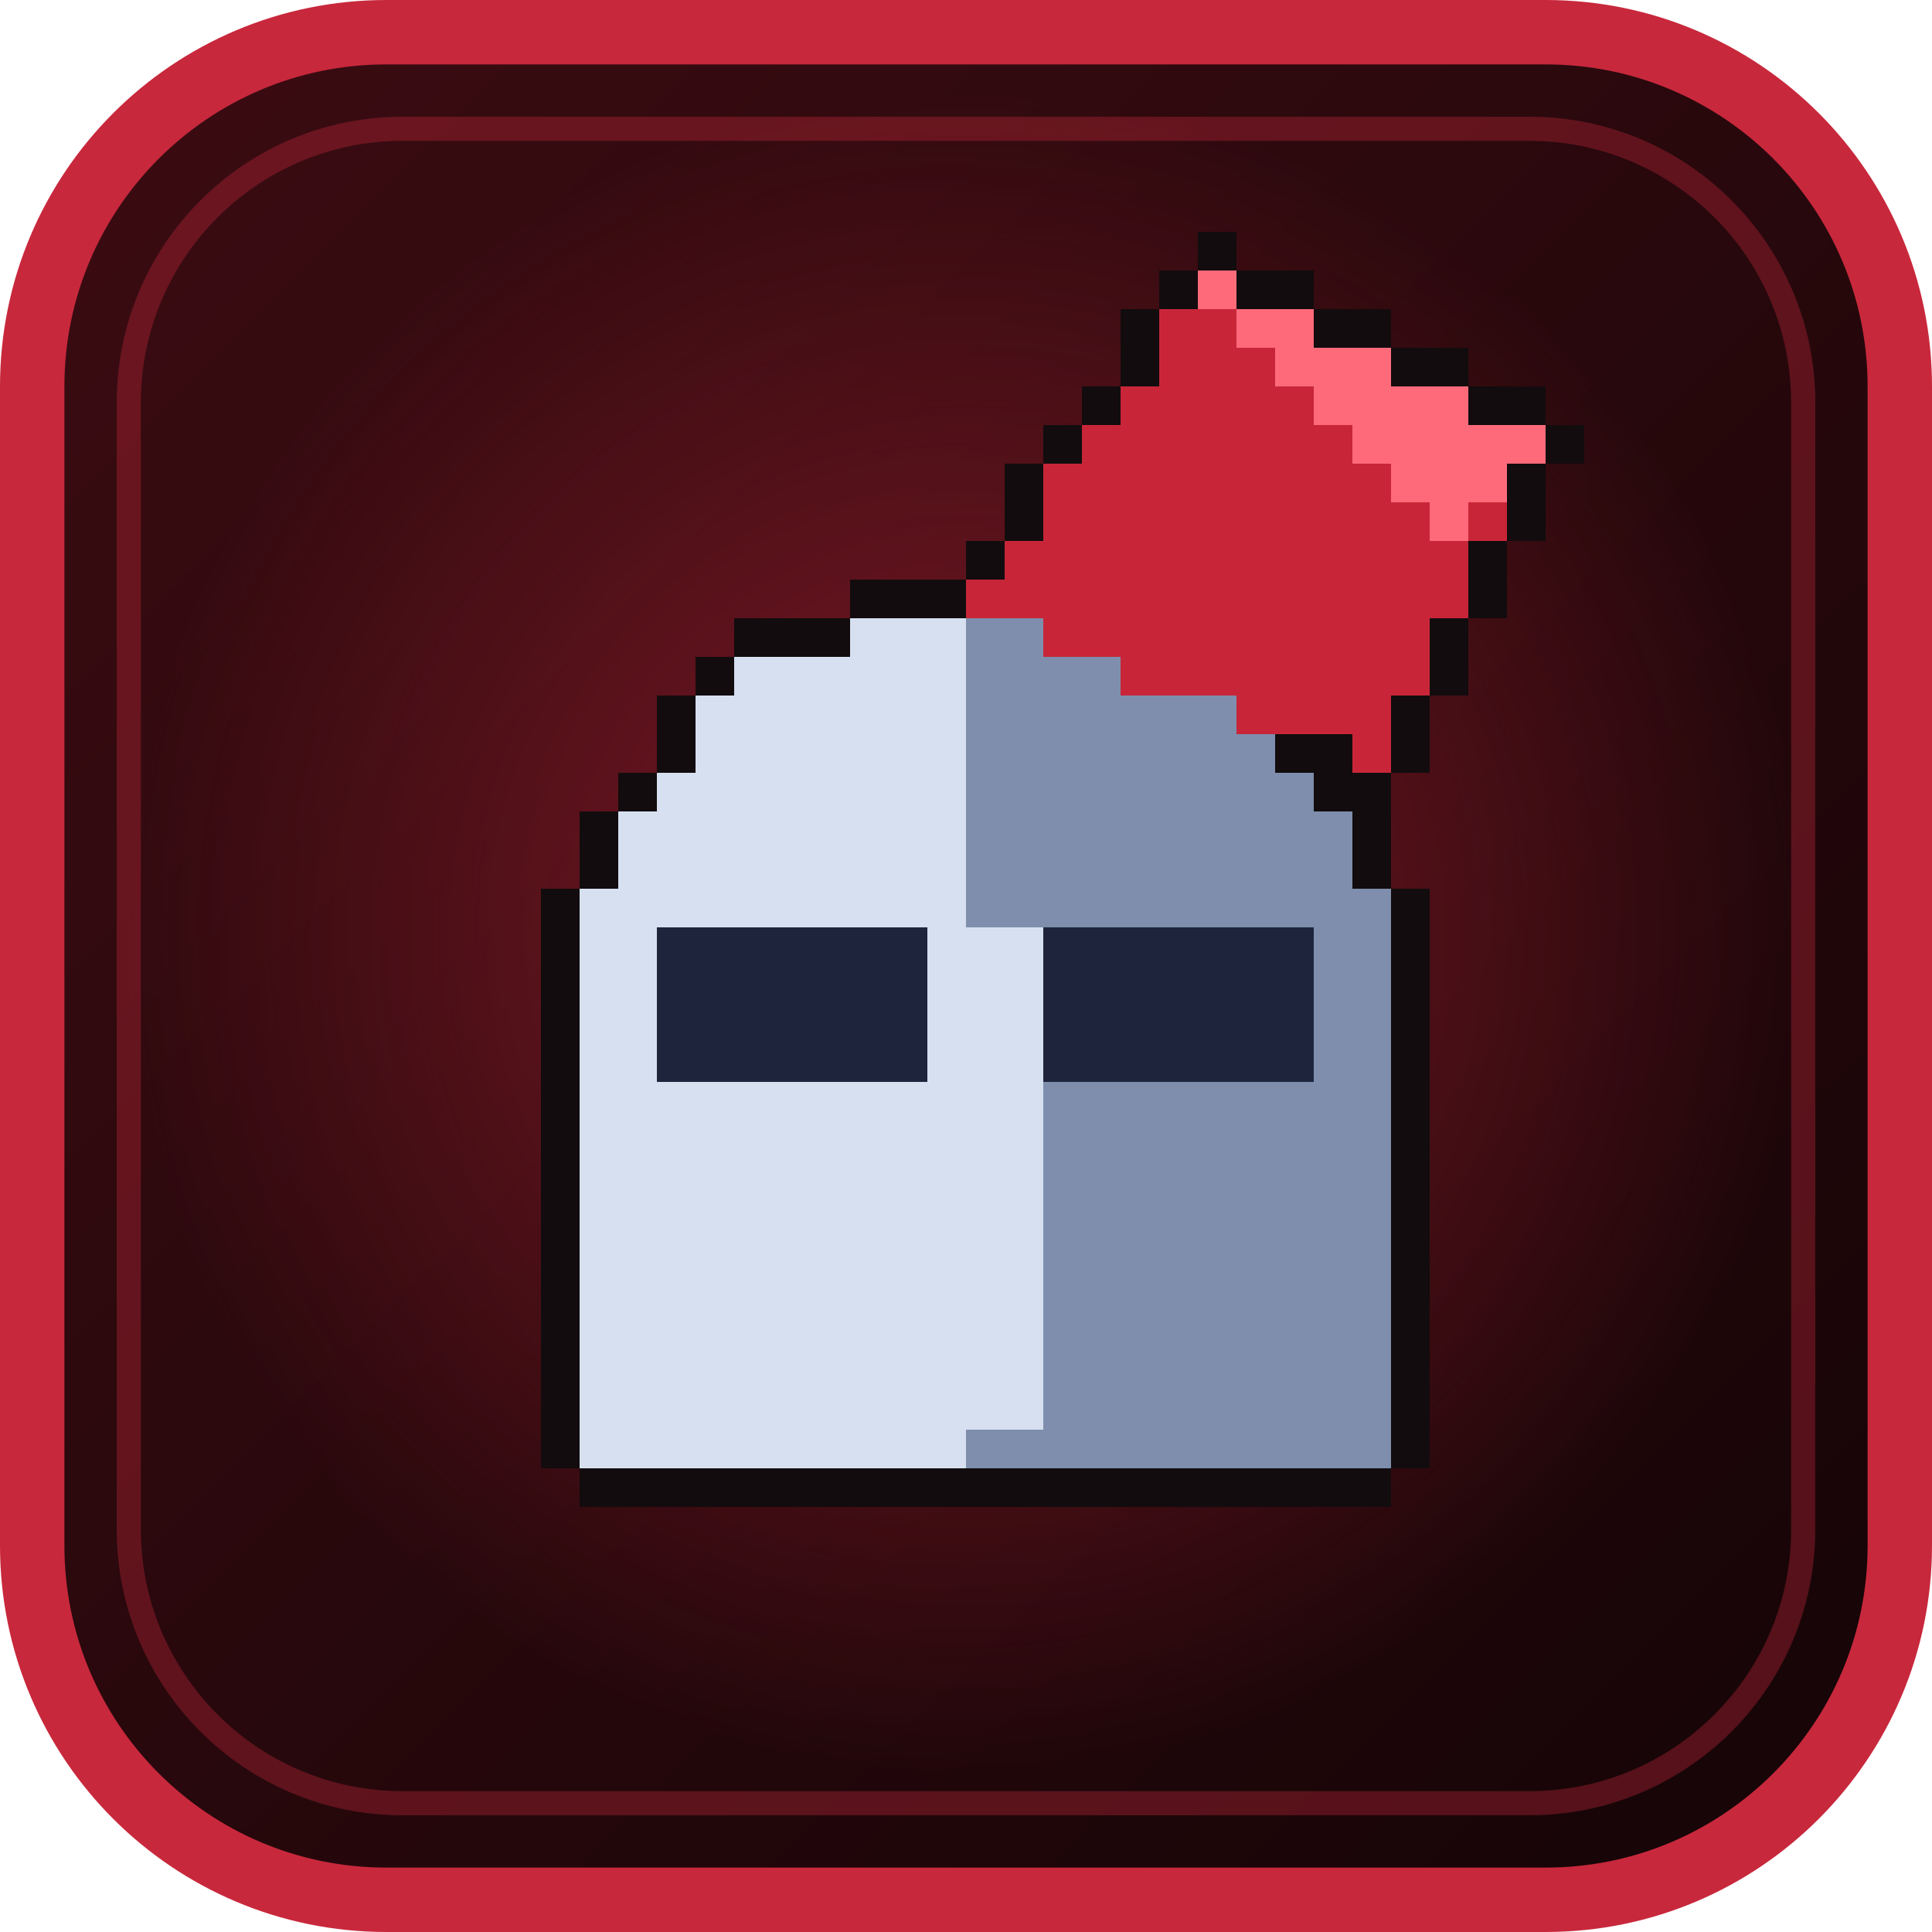
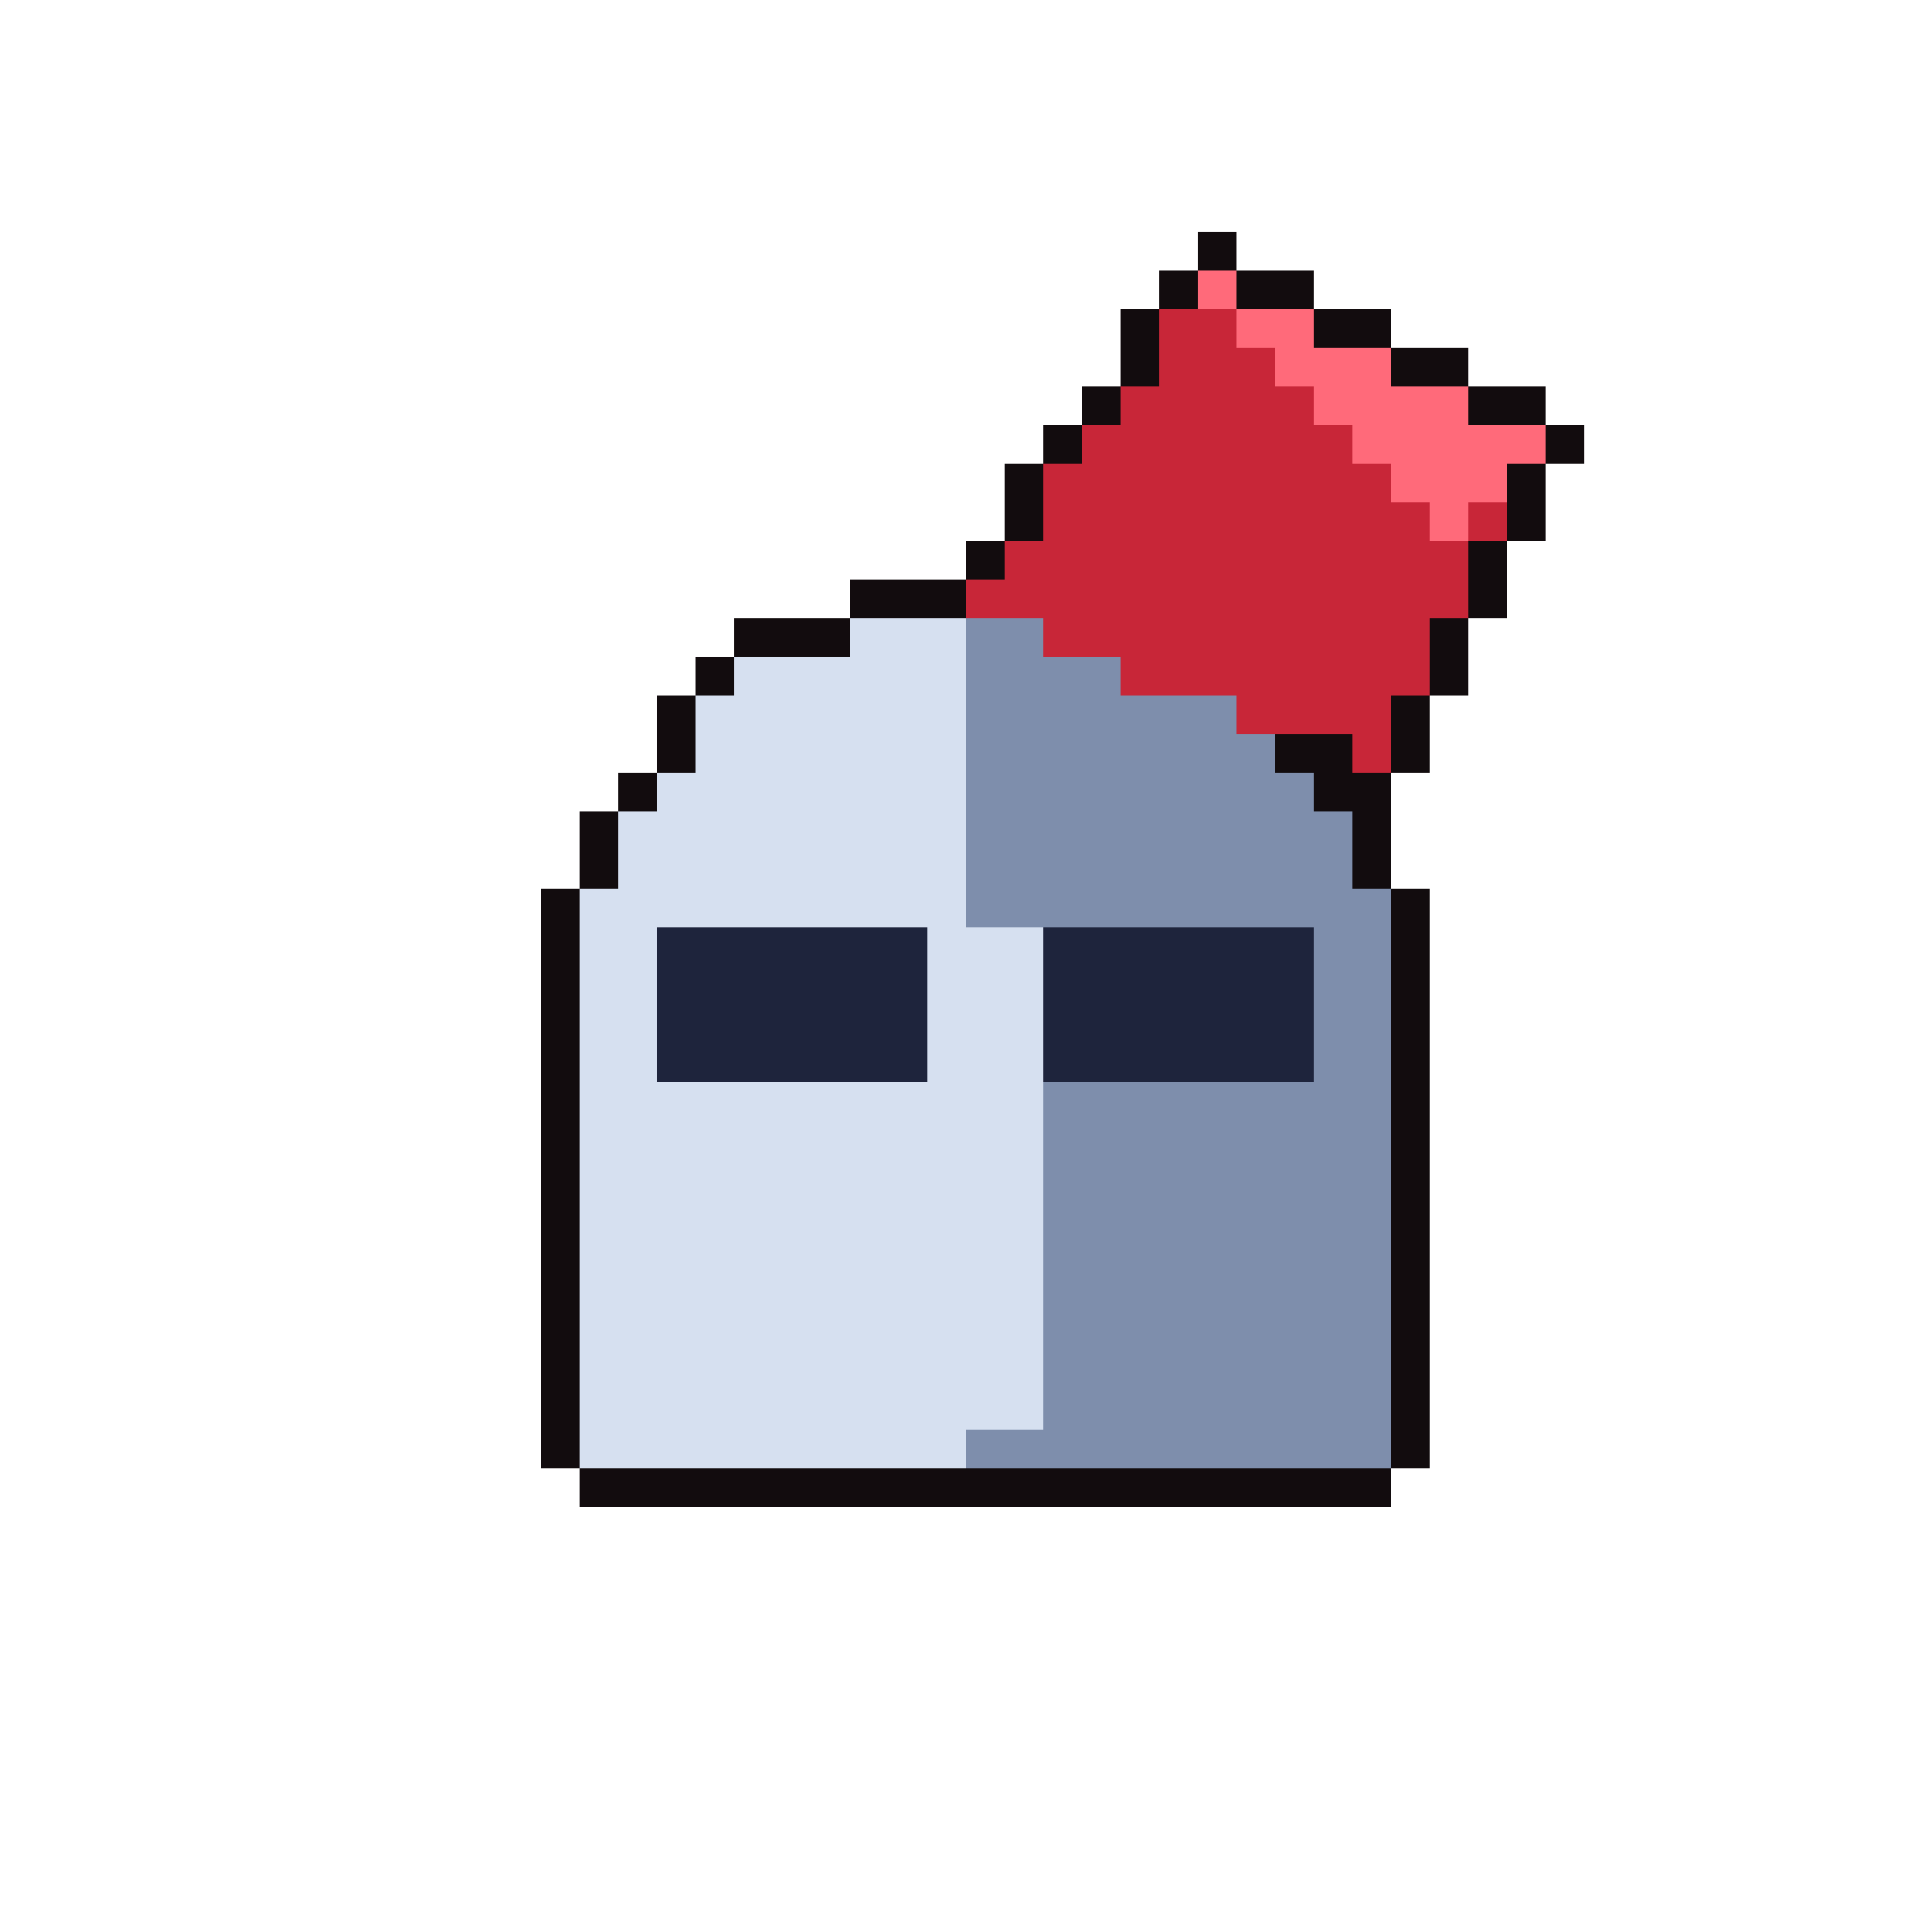
<svg xmlns="http://www.w3.org/2000/svg" viewBox="0 0 120 120">
  <defs>
    <linearGradient id="bcoshelmplu" x1="0" y1="0" x2="1" y2="1">
      <stop offset="0" stop-color="#3c0c12" />
      <stop offset="1" stop-color="#140406" />
    </linearGradient>
    <radialGradient id="gcoshelmplu">
      <stop offset="0" stop-color="#c8283c" stop-opacity=".55" />
      <stop offset="1" stop-color="#c8283c" stop-opacity="0" />
    </radialGradient>
  </defs>
-   <rect x="2" y="2" width="116" height="116" rx="22" fill="url(#bcoshelmplu)" stroke="#c8283c" stroke-width="4" />
-   <rect x="8" y="8" width="104" height="104" rx="17" fill="none" stroke="#c8283c" stroke-opacity=".35" stroke-width="1.5" />
-   <circle cx="60" cy="58" r="52" fill="url(#gcoshelmplu)" />
  <g transform="translate(12 12) scale(2.4)" shape-rendering="crispEdges">
    <path fill="#ff6a7a" d="M26 2h1v1h-1zM27 3h2v1h-2zM28 4h3v1h-3zM29 5h4v1h-4zM30 6h5v1h-5zM31 7h3v1h-3zM32 8h1v1h-1z" />
    <path fill="#c82638" d="M25 3h2v1h-2zM25 4h3v1h-3zM24 5h5v1h-5zM23 6h7v1h-7zM22 7h9v1h-9zM22 8h10v1h-10zM33 8h1v1h-1zM21 9h12v1h-12zM20 10h13v1h-13zM22 11h10v1h-10zM24 12h8v1h-8zM27 13h4v1h-4zM30 14h1v1h-1z" />
    <path fill="#d6e0f0" d="M17 11h3v1h-3zM14 12h6v1h-6zM13 13h7v1h-7zM13 14h7v1h-7zM12 15h8v1h-8zM11 16h9v1h-9zM11 17h9v1h-9zM10 18h10v1h-10zM10 19h2v1h-2zM19 19h3v1h-3zM10 20h2v1h-2zM19 20h3v1h-3zM10 21h2v1h-2zM19 21h3v1h-3zM10 22h2v1h-2zM19 22h3v1h-3zM10 23h12v1h-12zM10 24h12v1h-12zM10 25h12v1h-12zM10 26h12v1h-12zM10 27h12v1h-12zM10 28h12v1h-12zM10 29h12v1h-12zM10 30h12v1h-12zM10 31h12v1h-12zM10 32h10v1h-10z" />
    <path fill="#7e8eac" d="M20 11h2v1h-2zM20 12h4v1h-4zM20 13h7v1h-7zM20 14h8v1h-8zM20 15h9v1h-9zM20 16h10v1h-10zM20 17h10v1h-10zM20 18h11v1h-11zM29 19h2v1h-2zM29 20h2v1h-2zM29 21h2v1h-2zM29 22h2v1h-2zM22 23h9v1h-9zM22 24h9v1h-9zM22 25h9v1h-9zM22 26h9v1h-9zM22 27h9v1h-9zM22 28h9v1h-9zM22 29h9v1h-9zM22 30h9v1h-9zM22 31h9v1h-9zM20 32h11v1h-11z" />
    <path fill="#1e243c" d="M12 19h7v1h-7zM22 19h7v1h-7zM12 20h7v1h-7zM22 20h7v1h-7zM12 21h7v1h-7zM22 21h7v1h-7zM12 22h7v1h-7zM22 22h7v1h-7z" />
    <path fill="#120c0e" d="M26 1h1v1h-1zM25 2h1v1h-1zM27 2h2v1h-2zM24 3h1v1h-1zM29 3h2v1h-2zM24 4h1v1h-1zM31 4h2v1h-2zM23 5h1v1h-1zM33 5h2v1h-2zM22 6h1v1h-1zM35 6h1v1h-1zM21 7h1v1h-1zM34 7h1v1h-1zM21 8h1v1h-1zM34 8h1v1h-1zM20 9h1v1h-1zM33 9h1v1h-1zM17 10h3v1h-3zM33 10h1v1h-1zM14 11h3v1h-3zM32 11h1v1h-1zM13 12h1v1h-1zM32 12h1v1h-1zM12 13h1v1h-1zM31 13h1v1h-1zM12 14h1v1h-1zM28 14h2v1h-2zM31 14h1v1h-1zM11 15h1v1h-1zM29 15h2v1h-2zM10 16h1v1h-1zM30 16h1v1h-1zM10 17h1v1h-1zM30 17h1v1h-1zM9 18h1v1h-1zM31 18h1v1h-1zM9 19h1v1h-1zM31 19h1v1h-1zM9 20h1v1h-1zM31 20h1v1h-1zM9 21h1v1h-1zM31 21h1v1h-1zM9 22h1v1h-1zM31 22h1v1h-1zM9 23h1v1h-1zM31 23h1v1h-1zM9 24h1v1h-1zM31 24h1v1h-1zM9 25h1v1h-1zM31 25h1v1h-1zM9 26h1v1h-1zM31 26h1v1h-1zM9 27h1v1h-1zM31 27h1v1h-1zM9 28h1v1h-1zM31 28h1v1h-1zM9 29h1v1h-1zM31 29h1v1h-1zM9 30h1v1h-1zM31 30h1v1h-1zM9 31h1v1h-1zM31 31h1v1h-1zM9 32h1v1h-1zM31 32h1v1h-1zM10 33h21v1h-21z" />
  </g>
</svg>
